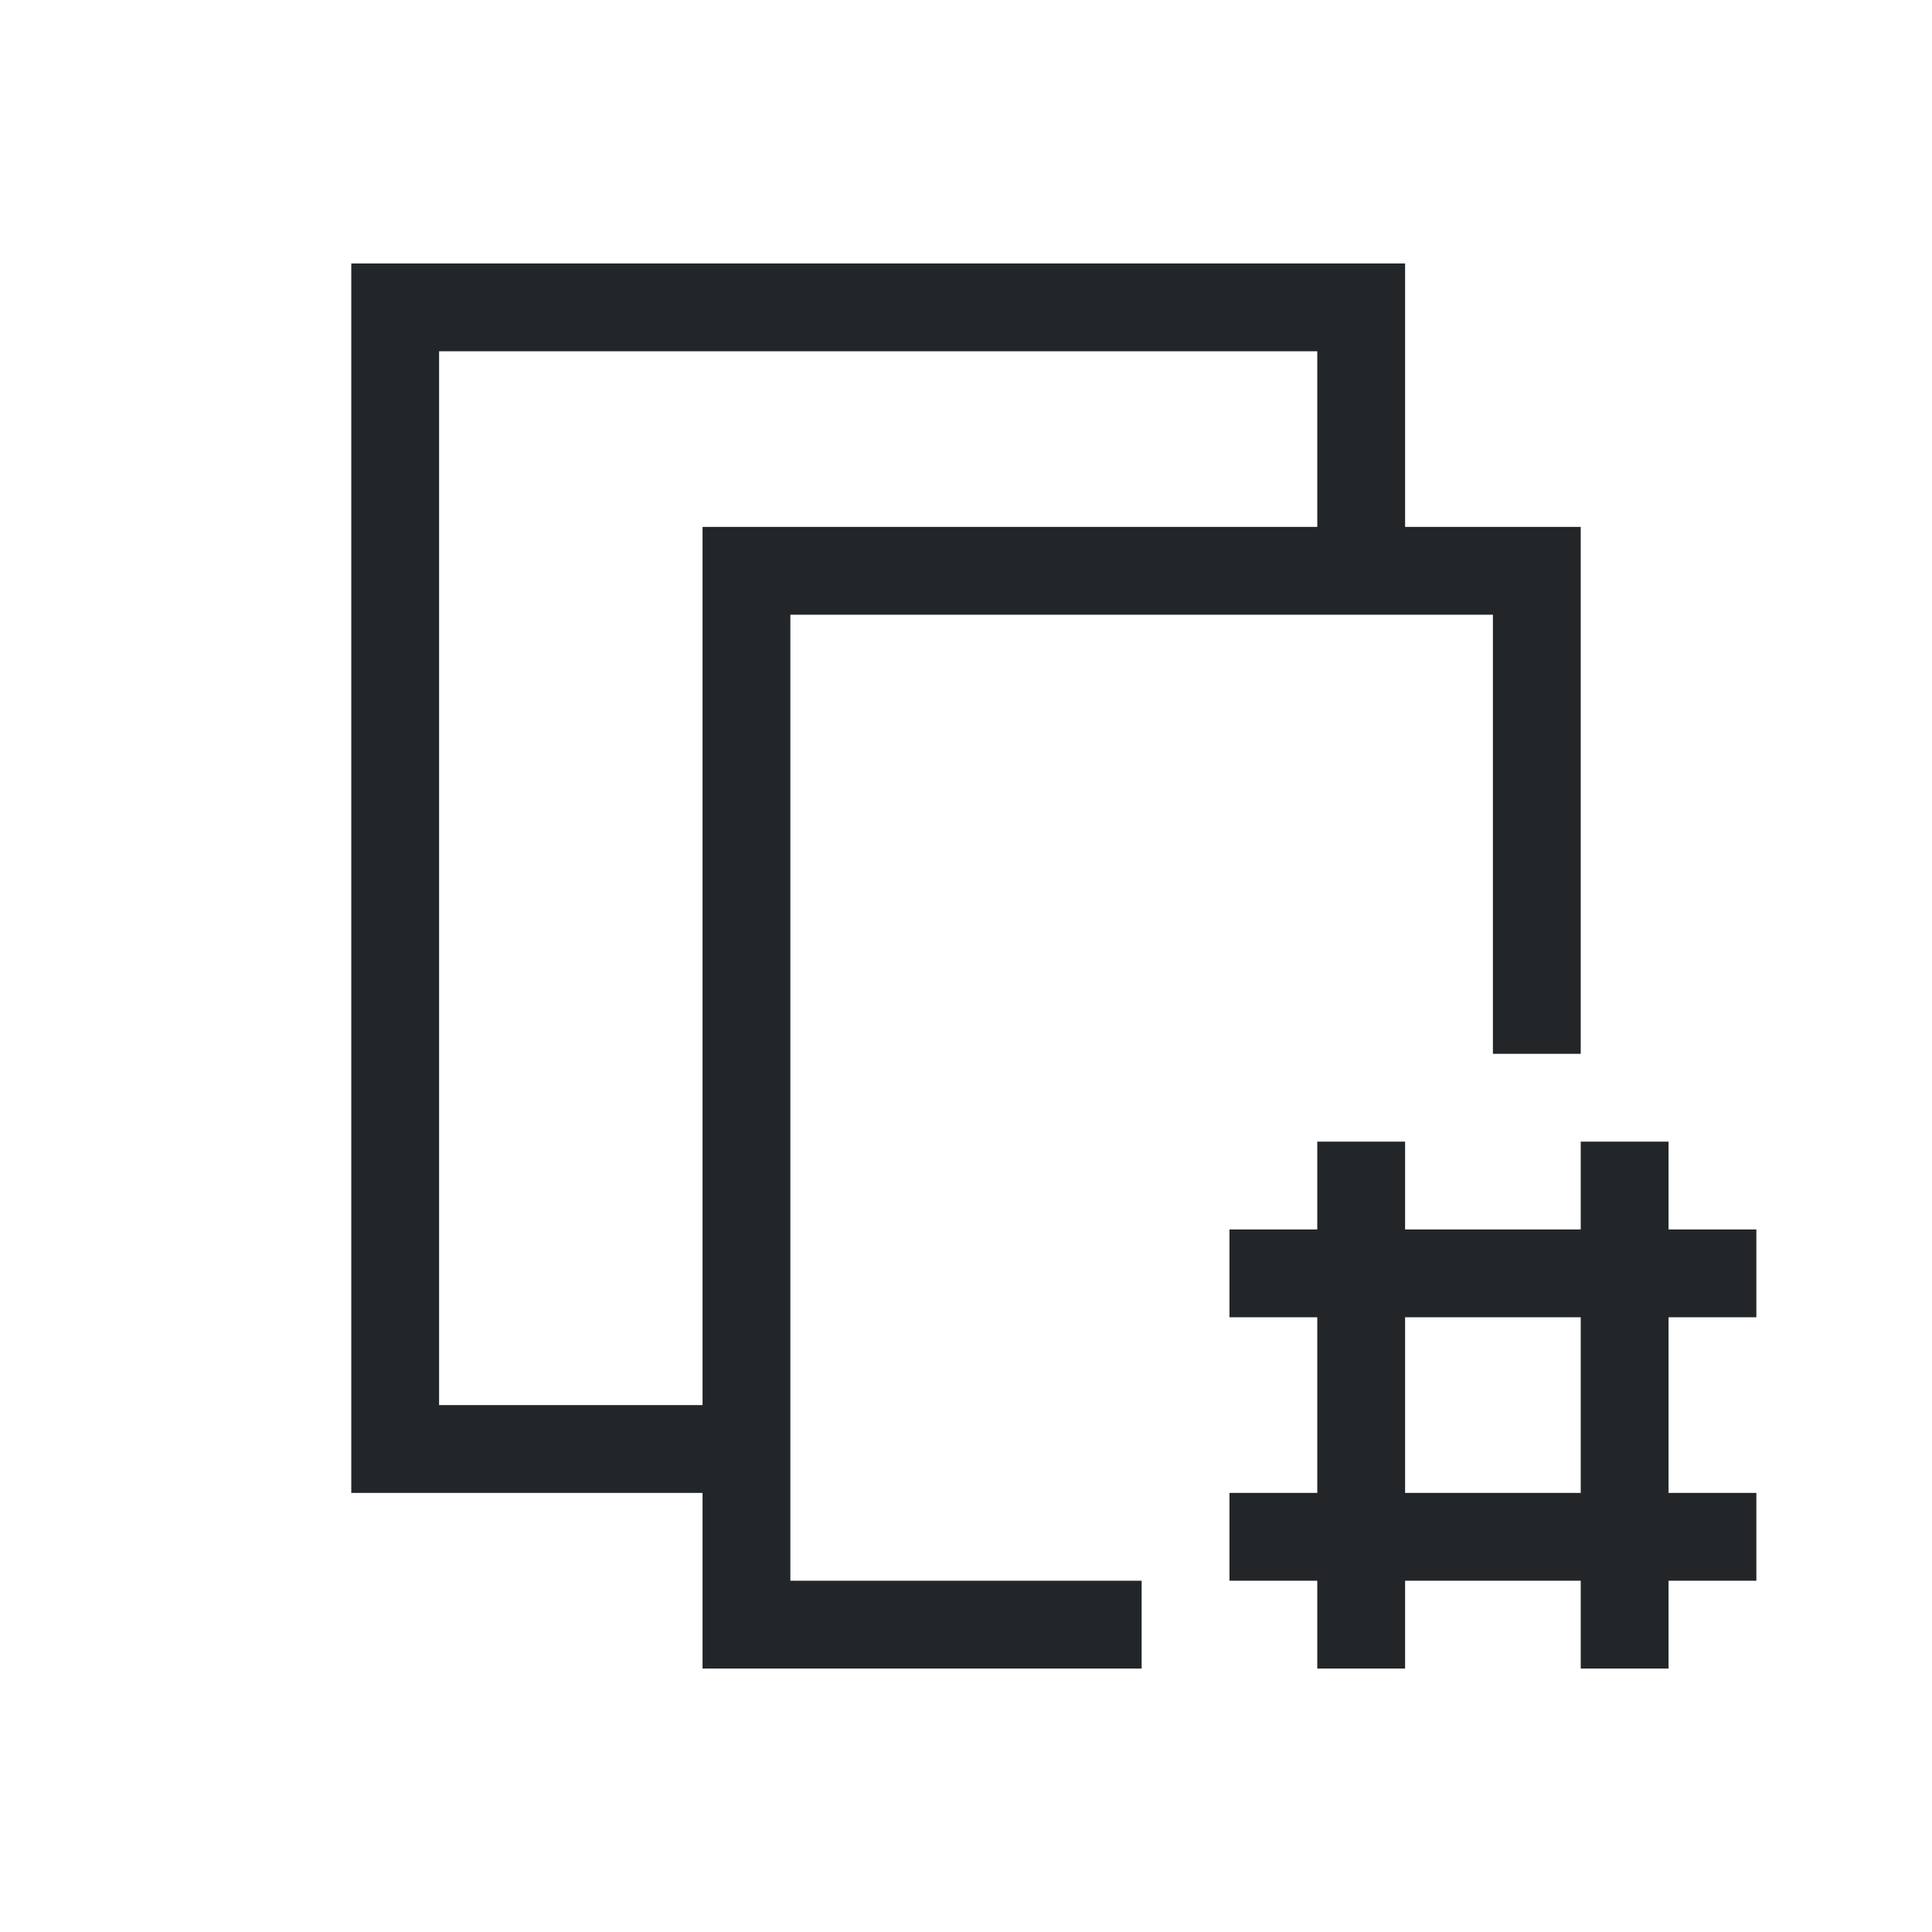
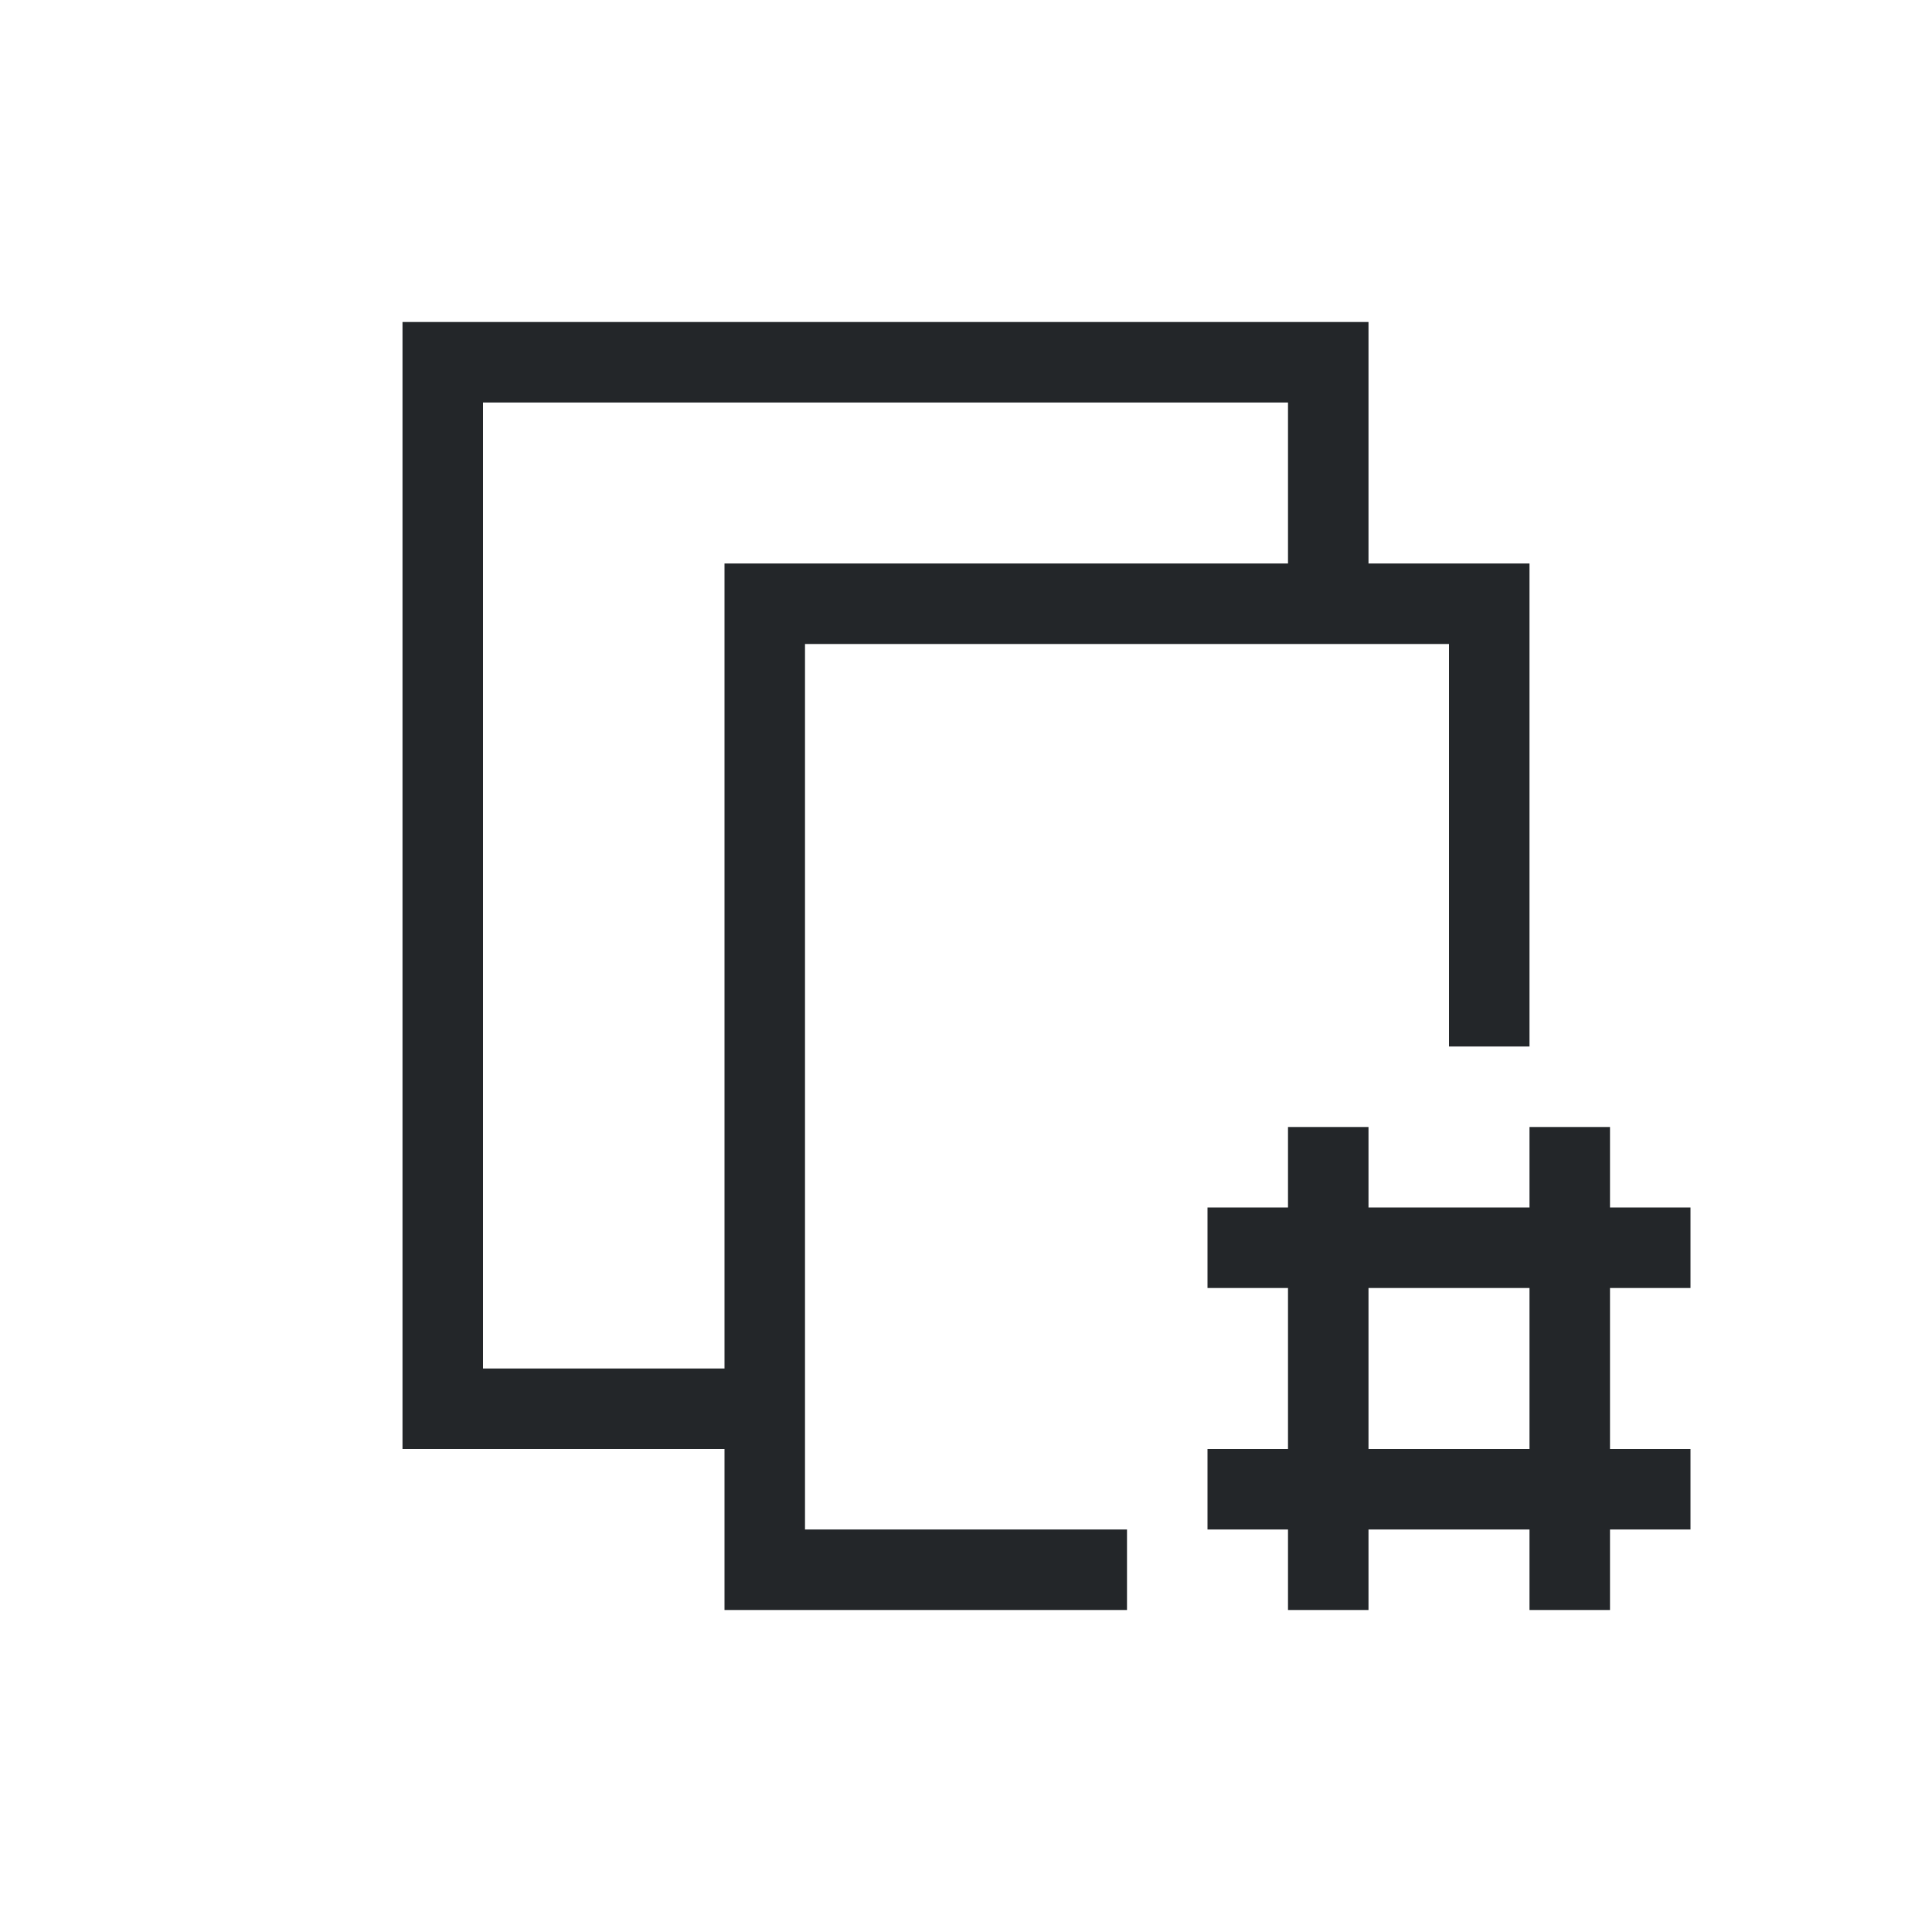
- <svg xmlns="http://www.w3.org/2000/svg" viewBox="0 0 22 22">
+ <svg xmlns="http://www.w3.org/2000/svg" viewBox="0 0 24 24">
  <defs id="defs3051">
    <style type="text/css" id="current-color-scheme">
      .ColorScheme-Text {
        color:#232629;
      }
      </style>
  </defs>
-   <path style="fill:currentColor;fill-opacity:1;stroke:none" d="M 4 3 L 4 4 L 4 17 L 5 17 L 7 17 L 8 17 L 8 18 L 8 19 L 13 19 L 13 18 L 9 18 L 9 7 L 17 7 L 17 12 L 18 12 L 18 7 L 18 6 L 16 6 L 16 3 L 15 3 L 5 3 L 4 3 z M 5 4 L 15 4 L 15 6 L 8 6 L 8 7 L 8 16 L 7 16 L 5 16 L 5 4 z M 15 13 L 15 14 L 14 14 L 14 15 L 15 15 L 15 17 L 14 17 L 14 18 L 15 18 L 15 19 L 16 19 L 16 18 L 18 18 L 18 19 L 19 19 L 19 18 L 20 18 L 20 17 L 19 17 L 19 15 L 20 15 L 20 14 L 19 14 L 19 13 L 18 13 L 18 14 L 16 14 L 16 13 L 15 13 z M 16 15 L 18 15 L 18 17 L 16 17 L 16 15 z " class="ColorScheme-Text" />
+   <path style="fill:currentColor;fill-opacity:1;stroke:none" d="M 5 4 L 5 5 L 5 18 L 6 18 L 8 18 L 9 18 L 9 19 L 9 20 L 14 20 L 14 19 L 10 19 L 10 8 L 18 8 L 18 13 L 19 13 L 19 8 L 19 7 L 17 7 L 17 4 L 16 4 L 6 4 L 5 4 z M 6 5 L 16 5 L 16 7 L 9 7 L 9 8 L 9 17 L 8 17 L 6 17 L 6 5 z M 16 14 L 16 15 L 15 15 L 15 16 L 16 16 L 16 18 L 15 18 L 15 19 L 16 19 L 16 20 L 17 20 L 17 19 L 19 19 L 19 20 L 20 20 L 20 19 L 21 19 L 21 18 L 20 18 L 20 16 L 21 16 L 21 15 L 20 15 L 20 14 L 19 14 L 19 15 L 17 15 L 17 14 L 16 14 z M 17 16 L 19 16 L 19 18 L 17 18 L 17 16 z " class="ColorScheme-Text" />
</svg>
